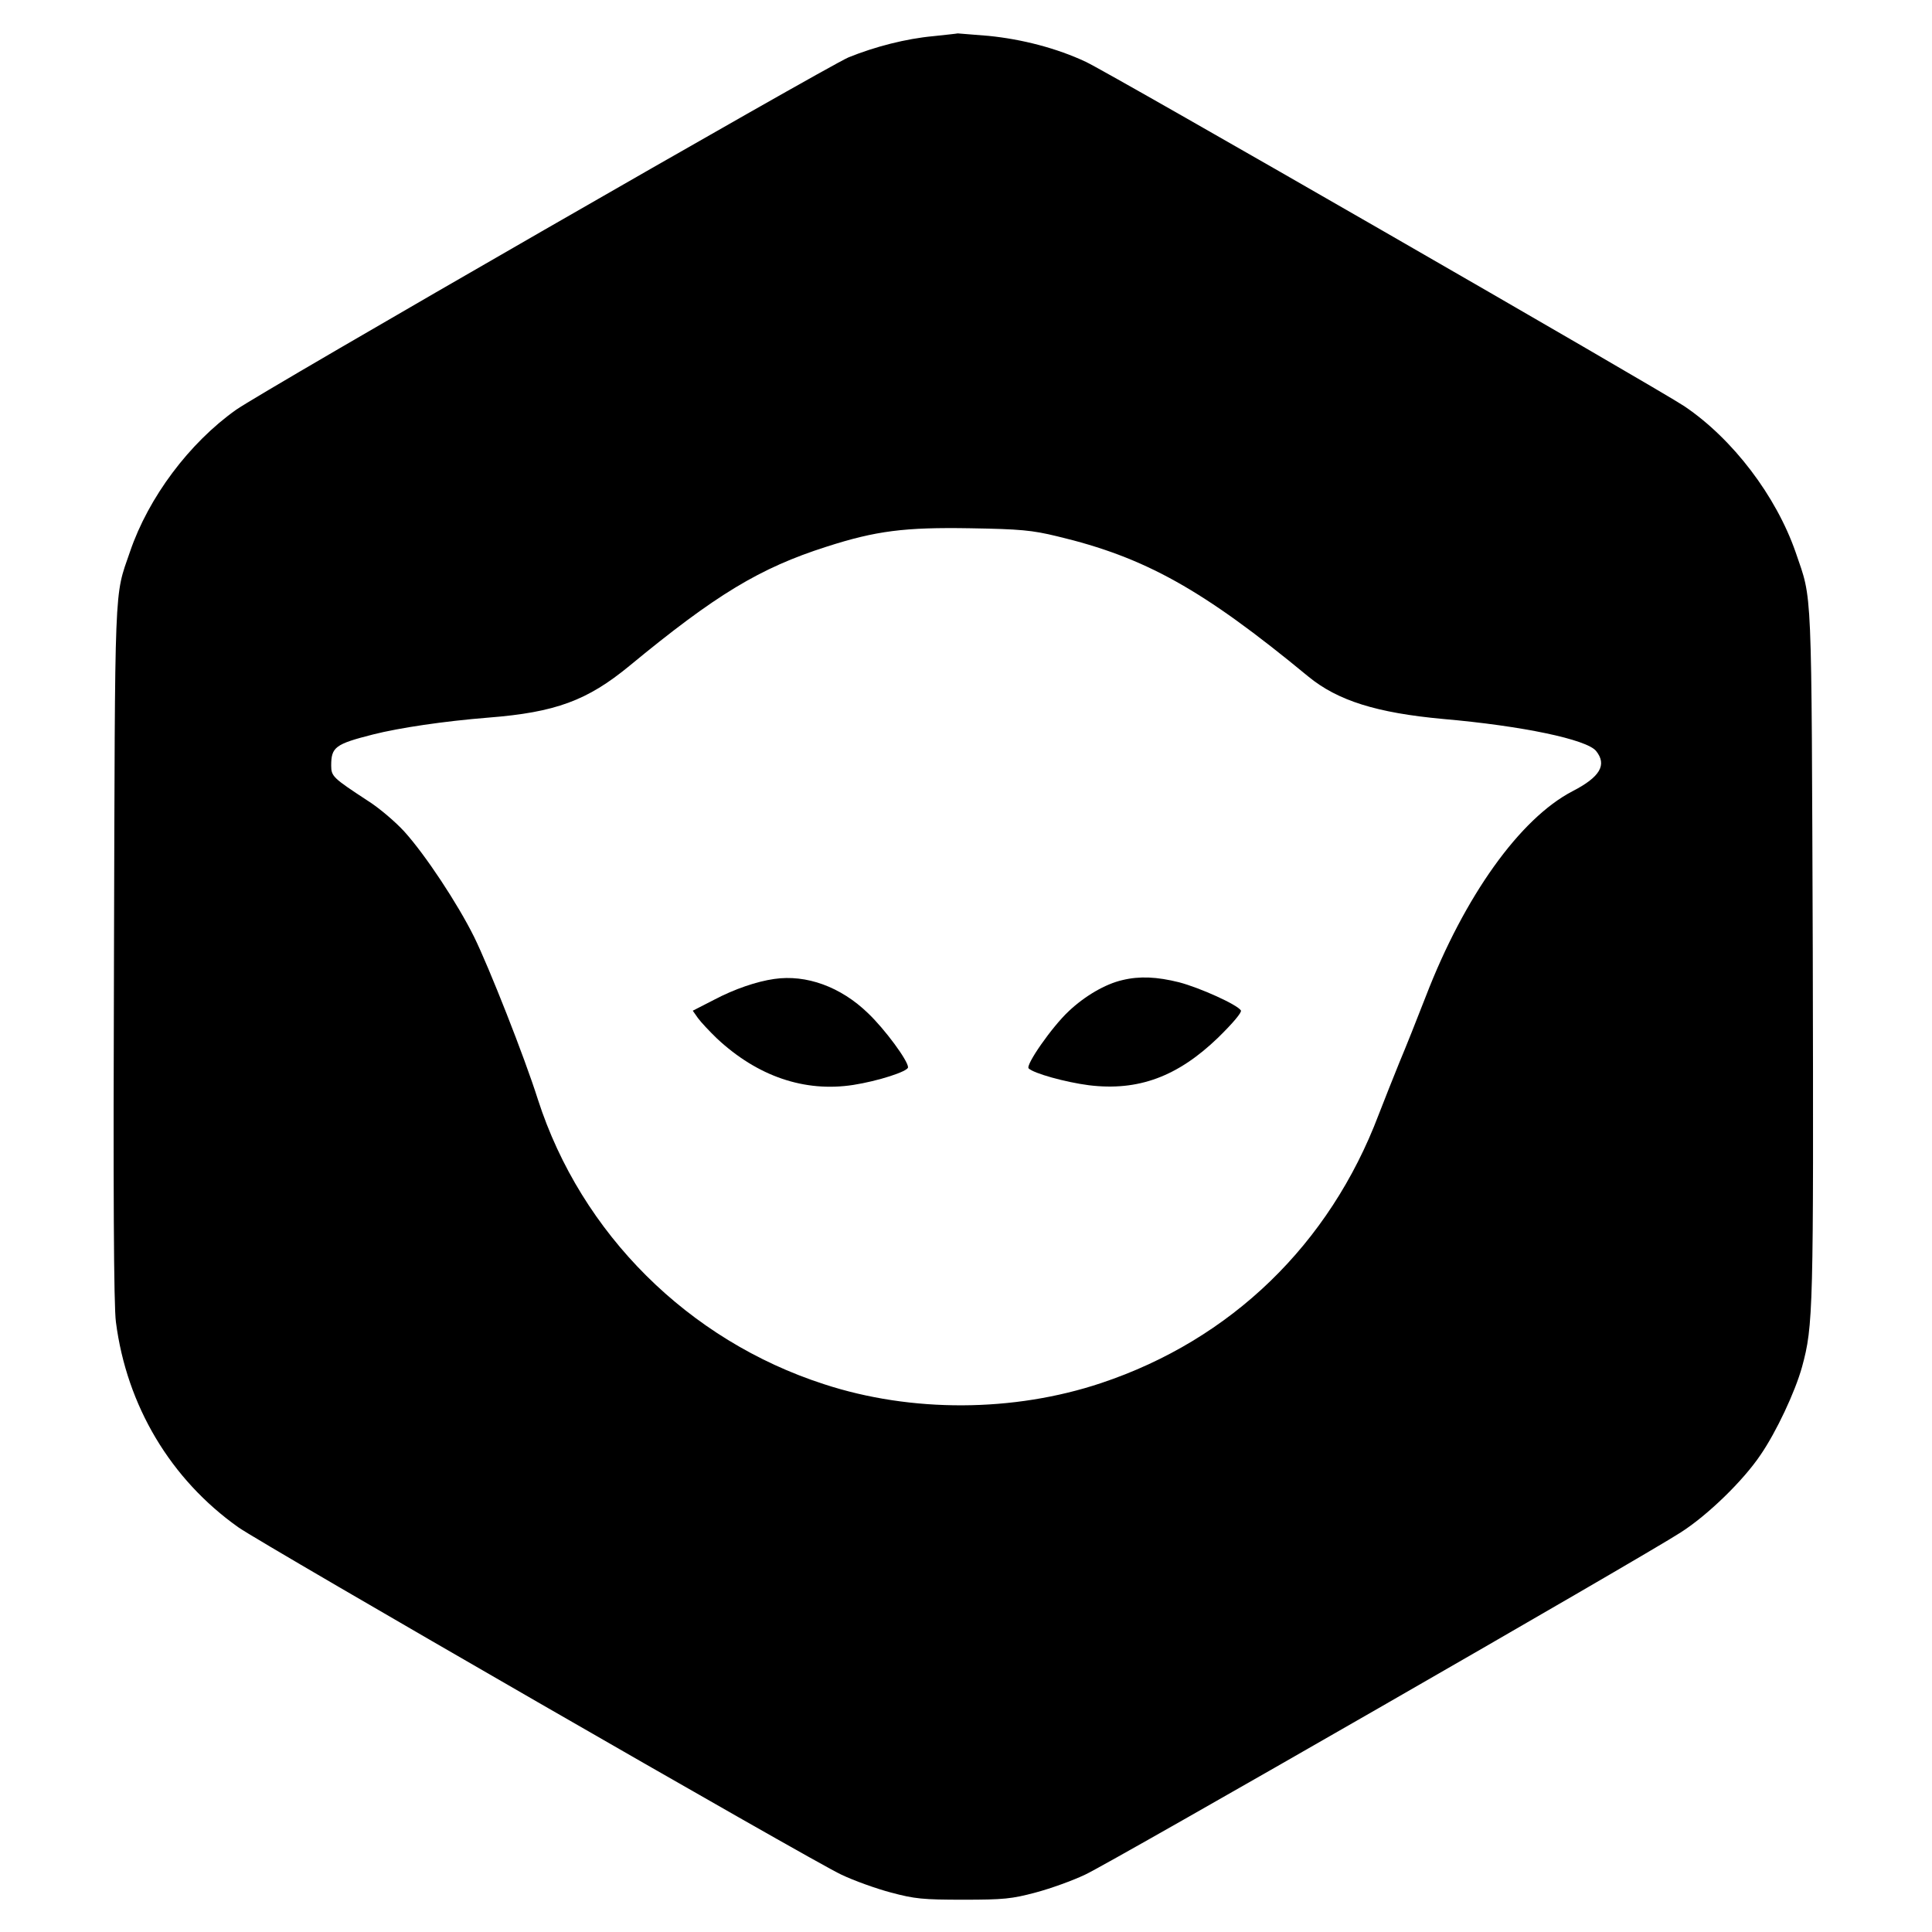
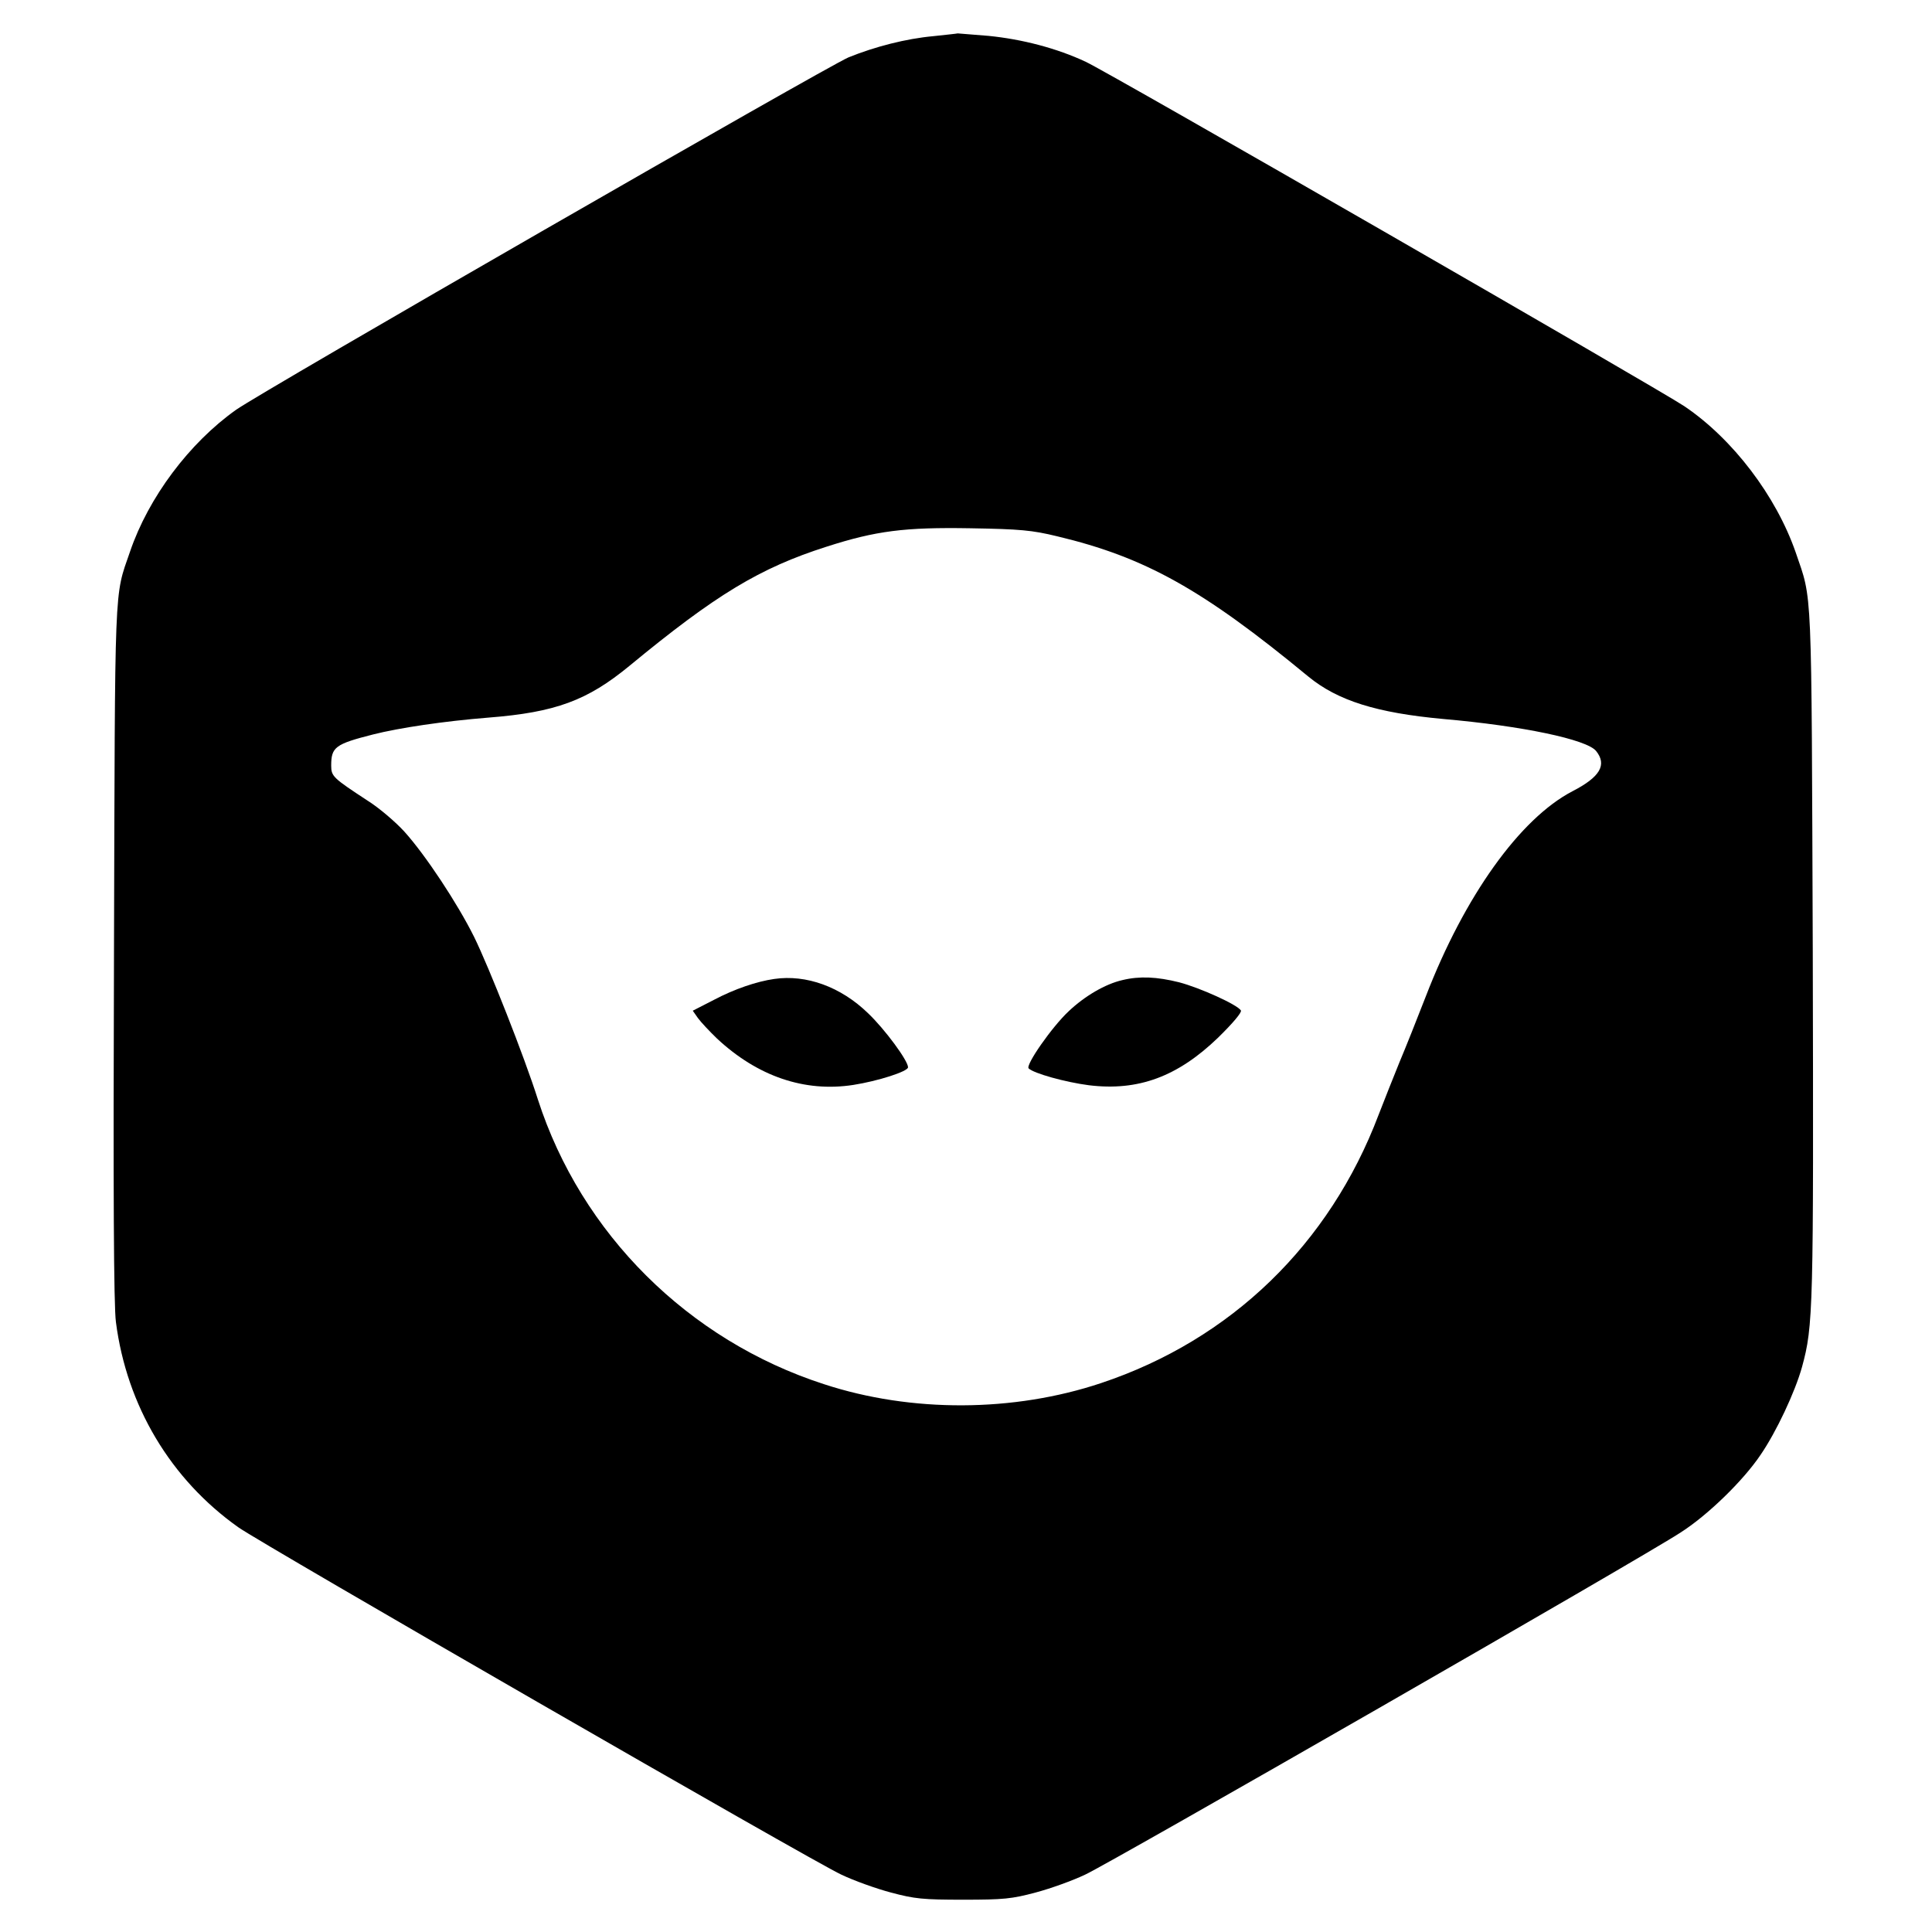
<svg xmlns="http://www.w3.org/2000/svg" version="1.0" width="700pt" height="700pt" viewBox="0 0 700 700" preserveAspectRatio="xMidYMid meet">
  <g transform="translate(0,700) scale(0.1,-0.1)" fill="#000000" stroke="none">
-     <path d="M3382 6869 c-99 -9 -212 -38 -308 -77 -78 -33 -2123 -1209 -2219 -1277 -169 -120 -317 -317 -384 -514 -58 -168 -54 -88 -58 -1451 -3 -867 -1 -1281 7 -1340 39 -303 198 -570 444 -744 83 -59 2080 -1210 2184 -1258 46 -22 127 -51 180 -65 86 -23 116 -26 262 -26 146 0 176 3 262 26 53 14 134 43 180 65 91 42 2021 1151 2158 1240 97 62 226 187 289 281 57 83 125 228 150 318 41 150 42 203 39 1503 -5 1360 -1 1269 -62 1449 -71 204 -227 410 -403 529 -89 60 -2088 1211 -2169 1248 -104 49 -231 82 -352 94 -59 5 -109 9 -112 9 -3 -1 -42 -5 -88 -10z m448 -1812 c319 -76 527 -192 910 -508 107 -88 249 -132 489 -154 286 -25 520 -74 554 -116 40 -50 15 -94 -86 -146 -190 -99 -391 -380 -531 -743 -31 -80 -74 -188 -96 -240 -21 -52 -55 -137 -75 -189 -178 -470 -535 -815 -1005 -972 -317 -106 -688 -108 -1005 -4 -491 159 -879 545 -1036 1031 -49 155 -177 479 -231 589 -60 121 -177 298 -253 382 -31 34 -90 85 -133 112 -125 82 -132 88 -132 127 0 67 14 78 152 113 95 24 256 48 418 61 243 19 358 62 510 187 314 259 473 355 714 432 180 58 284 71 521 67 182 -3 224 -7 315 -29z" />
+     <path d="M3382 6869 c-99 -9 -212 -38 -308 -77 -78 -33 -2123 -1209 -2219 -1277 -169 -120 -317 -317 -384 -514 -58 -168 -54 -88 -58 -1451 -3 -867 -1 -1281 7 -1340 39 -303 198 -570 444 -744 83 -59 2080 -1210 2184 -1258 46 -22 127 -51 180 -65 86 -23 116 -26 262 -26 146 0 176 3 262 26 53 14 134 43 180 65 91 42 2023 1151 2158 1240 97 62 226 187 289 281 57 83 125 228 150 318 41 150 42 203 39 1503 -5 1360 -1 1269 -62 1449 -71 204 -227 410 -403 529 -89 60 -2088 1211 -2169 1248 -104 49 -231 82 -352 94 -59 5 -109 9 -112 9 -3 -1 -42 -5 -88 -10z m448 -1812 c319 -76 527 -192 910 -508 107 -88 249 -132 489 -154 286 -25 520 -74 554 -116 40 -50 15 -94 -86 -146 -190 -99 -391 -380 -531 -743 -31 -80 -74 -188 -96 -240 -21 -52 -55 -137 -75 -189 -178 -470 -535 -815 -1005 -972 -317 -106 -688 -108 -1005 -4 -491 159 -879 545 -1036 1031 -49 155 -177 479 -231 589 -60 121 -177 298 -253 382 -31 34 -90 85 -133 112 -125 82 -132 88 -132 127 0 67 14 78 152 113 95 24 256 48 418 61 243 19 358 62 510 187 314 259 473 355 714 432 180 58 284 71 521 67 182 -3 224 -7 315 -29z" />
    <path d="M2805 3453 c-63 -9 -143 -36 -217 -75 l-78 -40 19 -27 c11 -15 42 -48 69 -74 147 -137 317 -195 493 -168 90 14 199 49 199 64 0 24 -84 138 -145 196 -99 96 -224 141 -340 124z" />
    <path d="M4067 3449 c-62 -14 -137 -58 -195 -113 -61 -57 -157 -195 -145 -207 18 -18 133 -50 218 -61 179 -22 322 31 469 173 53 52 86 91 82 98 -13 21 -148 82 -224 102 -80 20 -143 23 -205 8z" />
  </g>
</svg>
